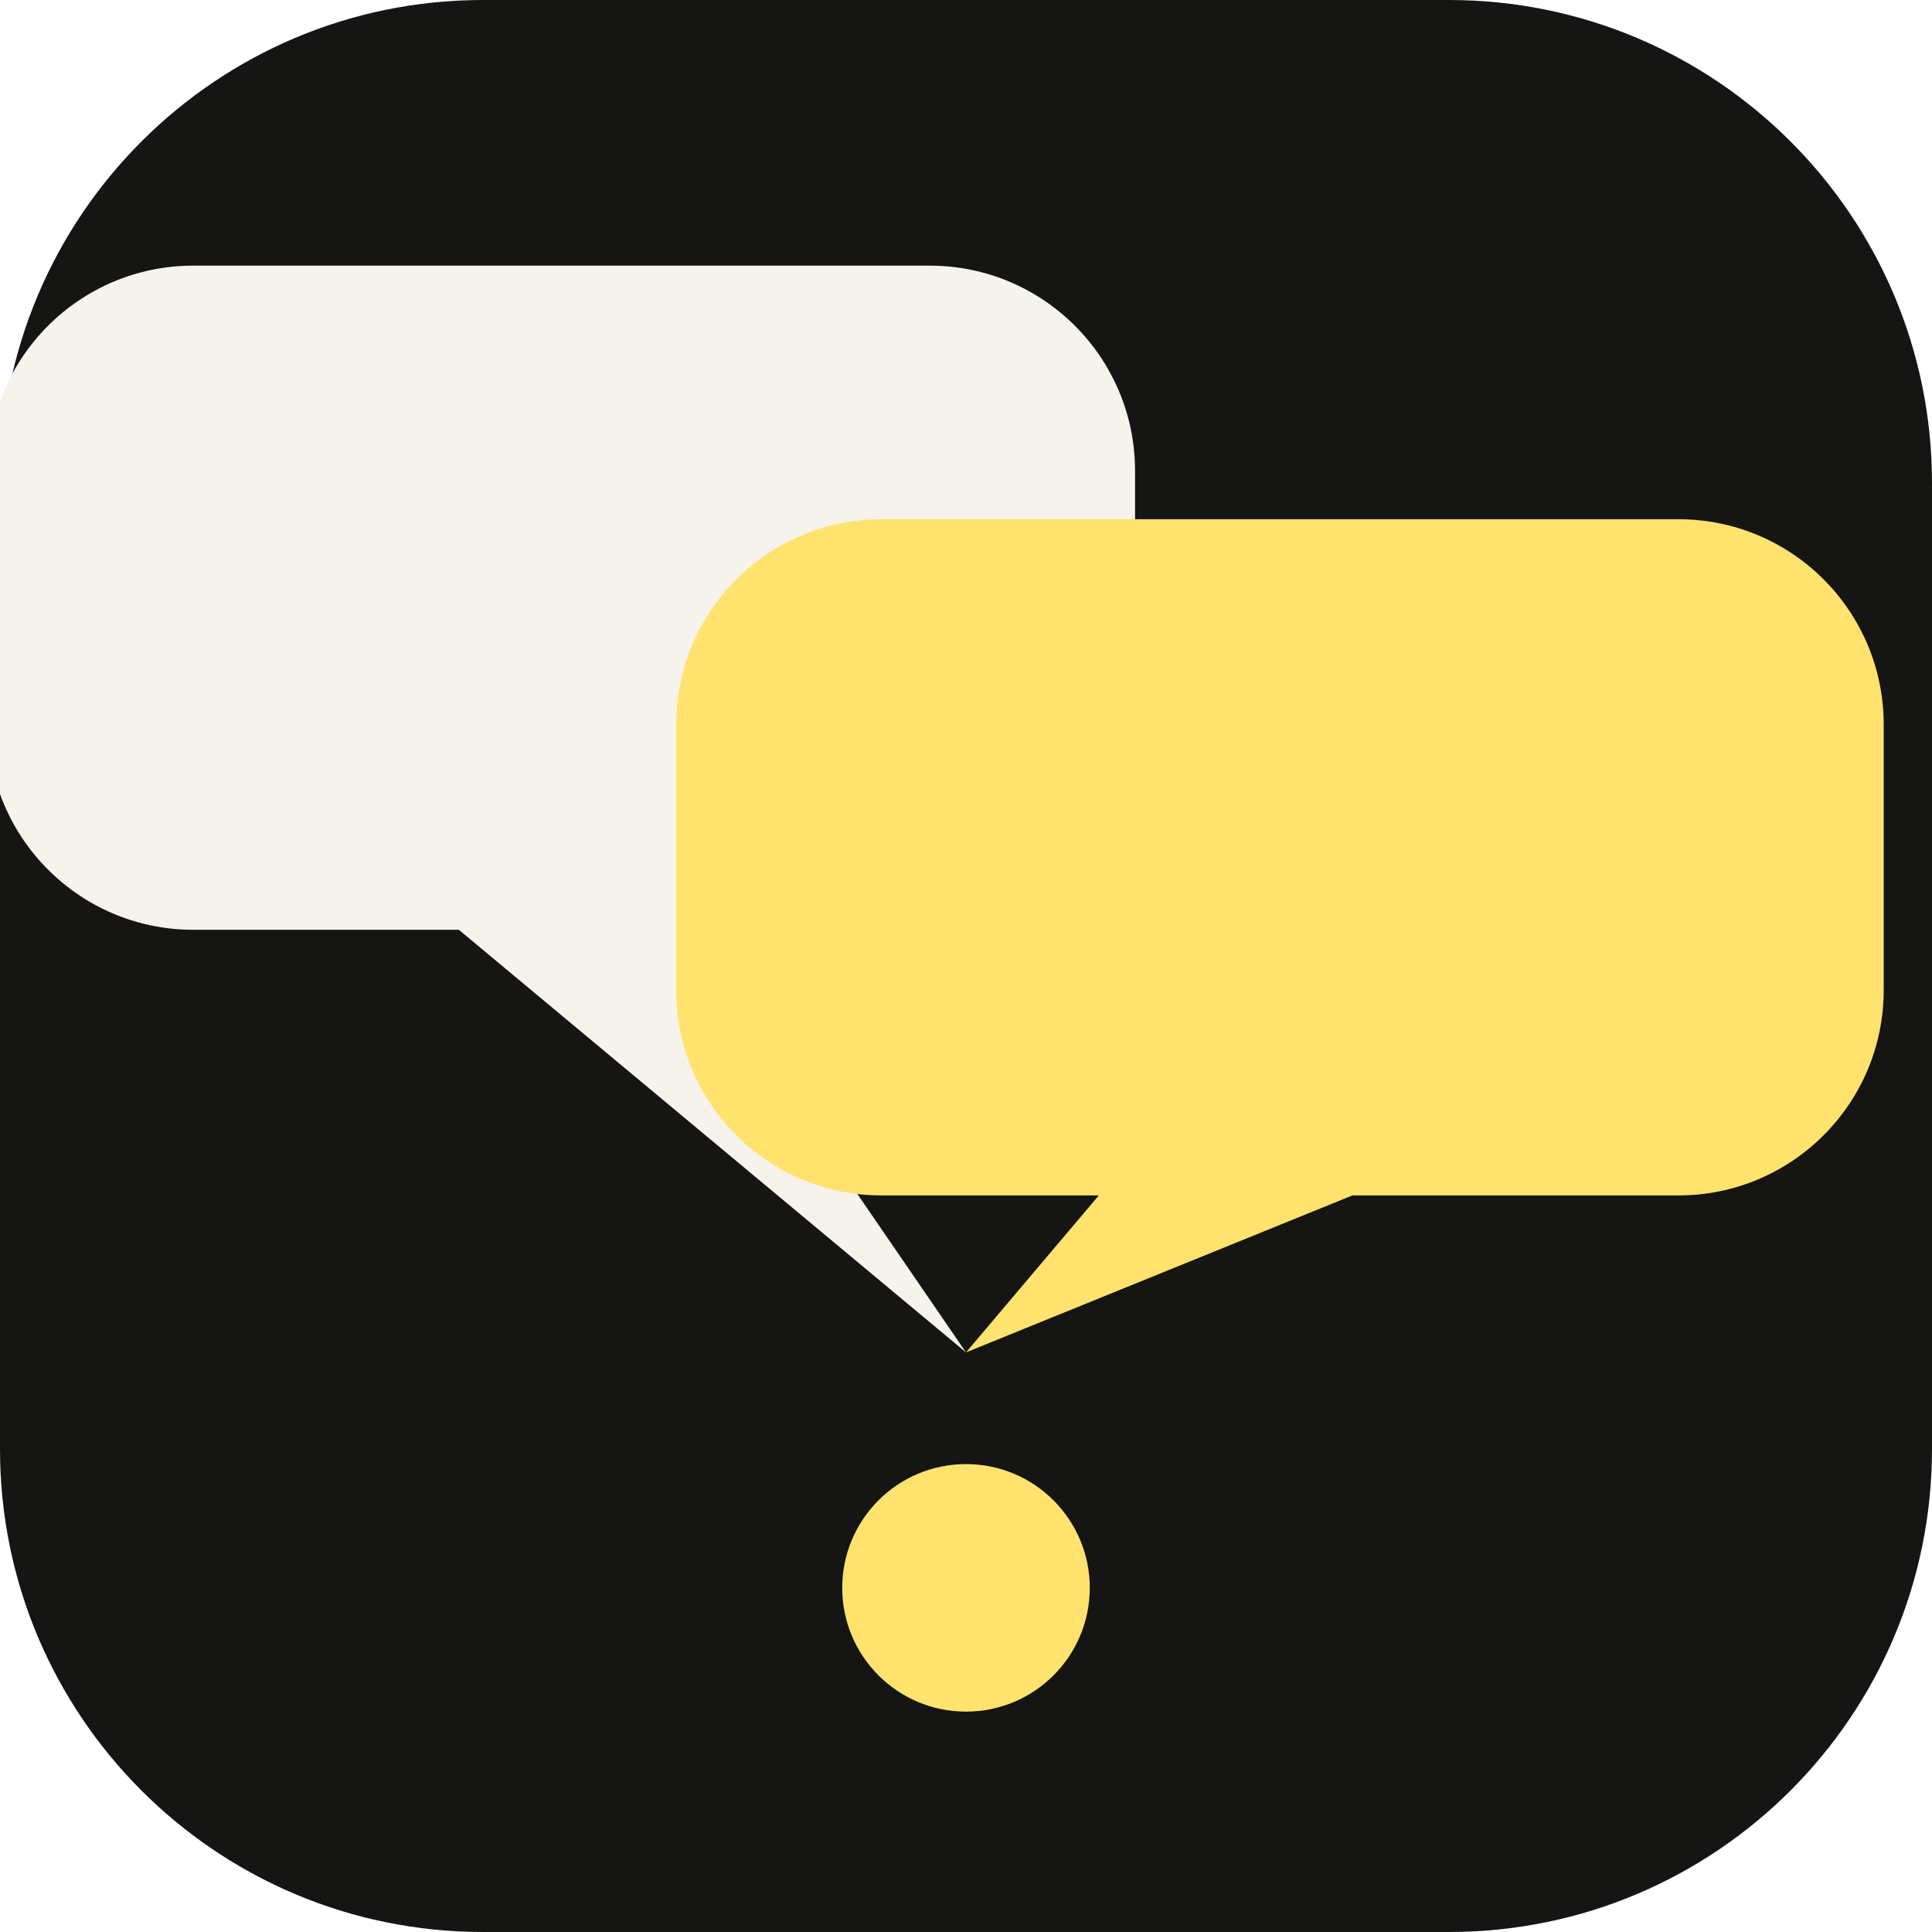
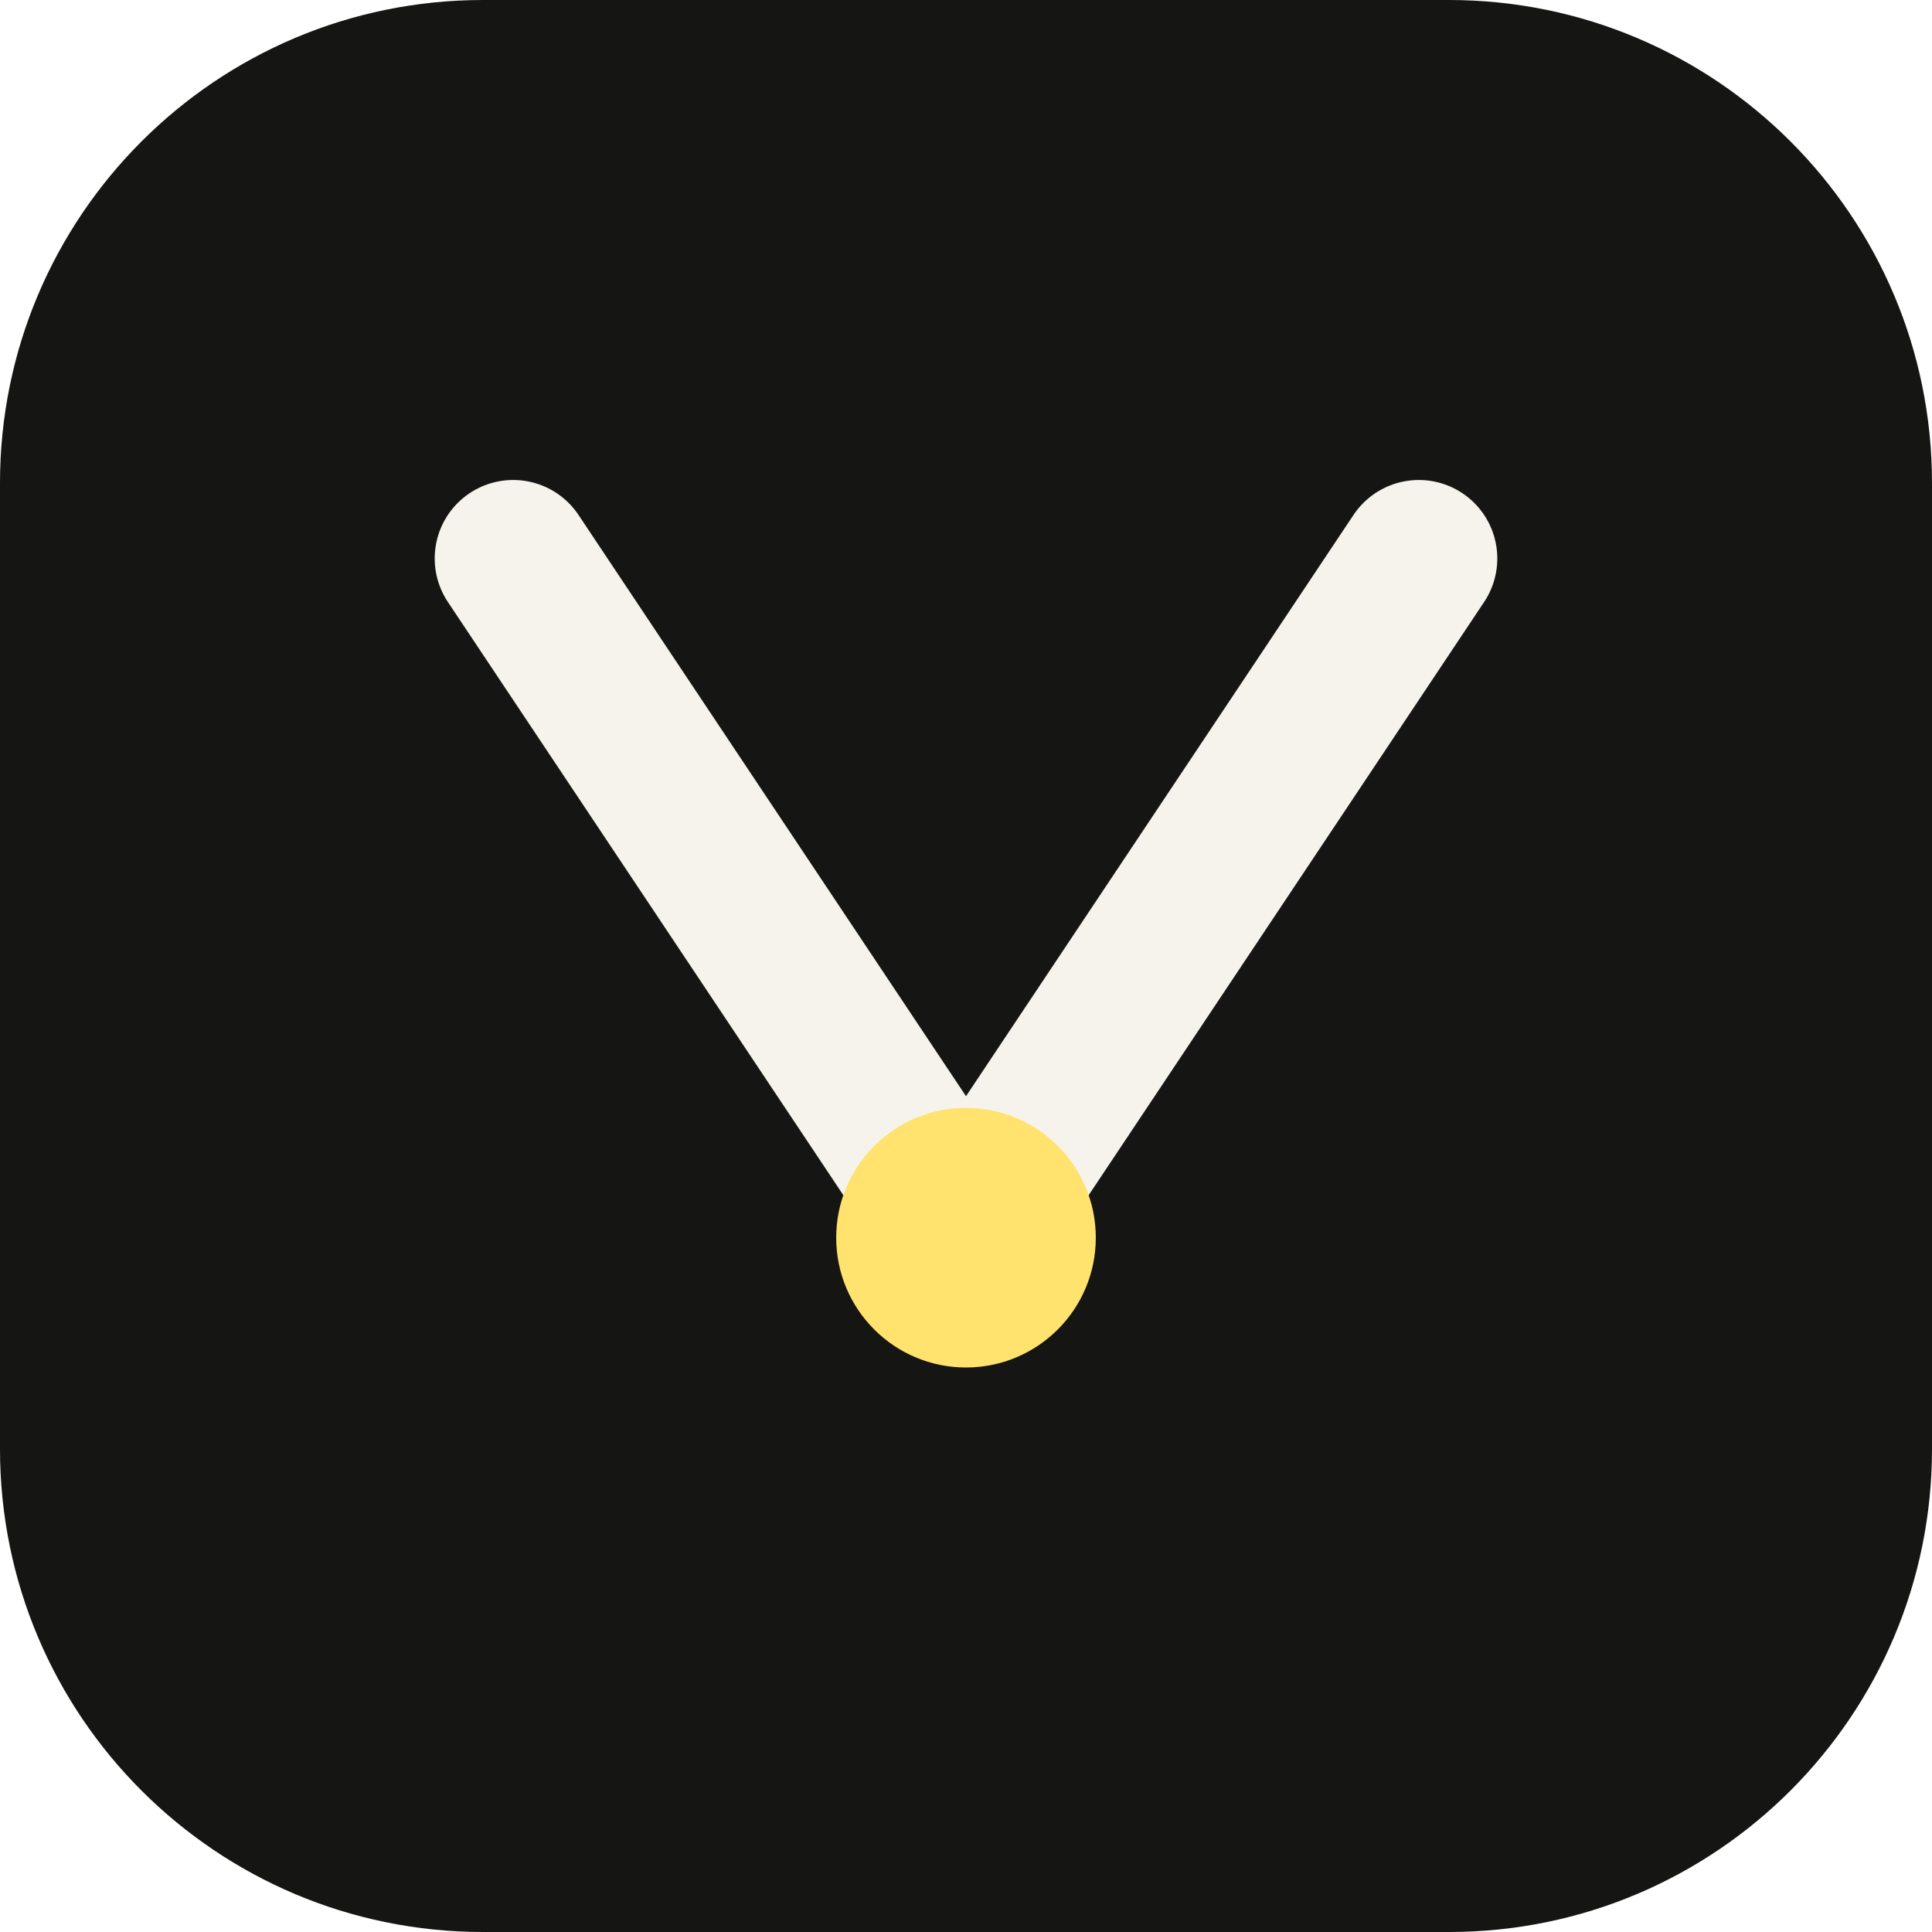
<svg xmlns="http://www.w3.org/2000/svg" viewBox="0 0 32 32">
  <rect width="32" height="32" rx="8" fill="#151513" />
-   <path fill="#f6f3ec" d="M3.2 4.4h12.2a3.4 3.4 0 0 1 3.4 3.4v4.2a3.4 3.4 0 0 1-3.4 3.4H11.2L16 22.4 7.6 15.4H3.2A3.4 3.4 0 0 1-.2 12V7.8A3.4 3.4 0 0 1 3.2 4.4z" />
-   <path fill="#ffe36e" d="M14.6 8.6h13.2a3.4 3.4 0 0 1 3.4 3.4v4.4a3.4 3.4 0 0 1-3.4 3.4H22.4L16 22.4l2.2-2.6h-3.6a3.4 3.4 0 0 1-3.4-3.4v-4.4a3.4 3.4 0 0 1 3.4-3.4z" />
-   <circle cx="16" cy="26.3" r="2.05" fill="#ffe36e" />
+   <path d="M8.5 9.25 16 20.5" fill="none" stroke="#f6f3ec" stroke-width="2.6" stroke-linecap="round" />
+   <path d="M23.5 9.25 16 20.5" fill="none" stroke="#f6f3ec" stroke-width="2.6" stroke-linecap="round" />
+   <circle cx="16" cy="20.5" r="2.15" fill="#ffe36e" />
</svg>
